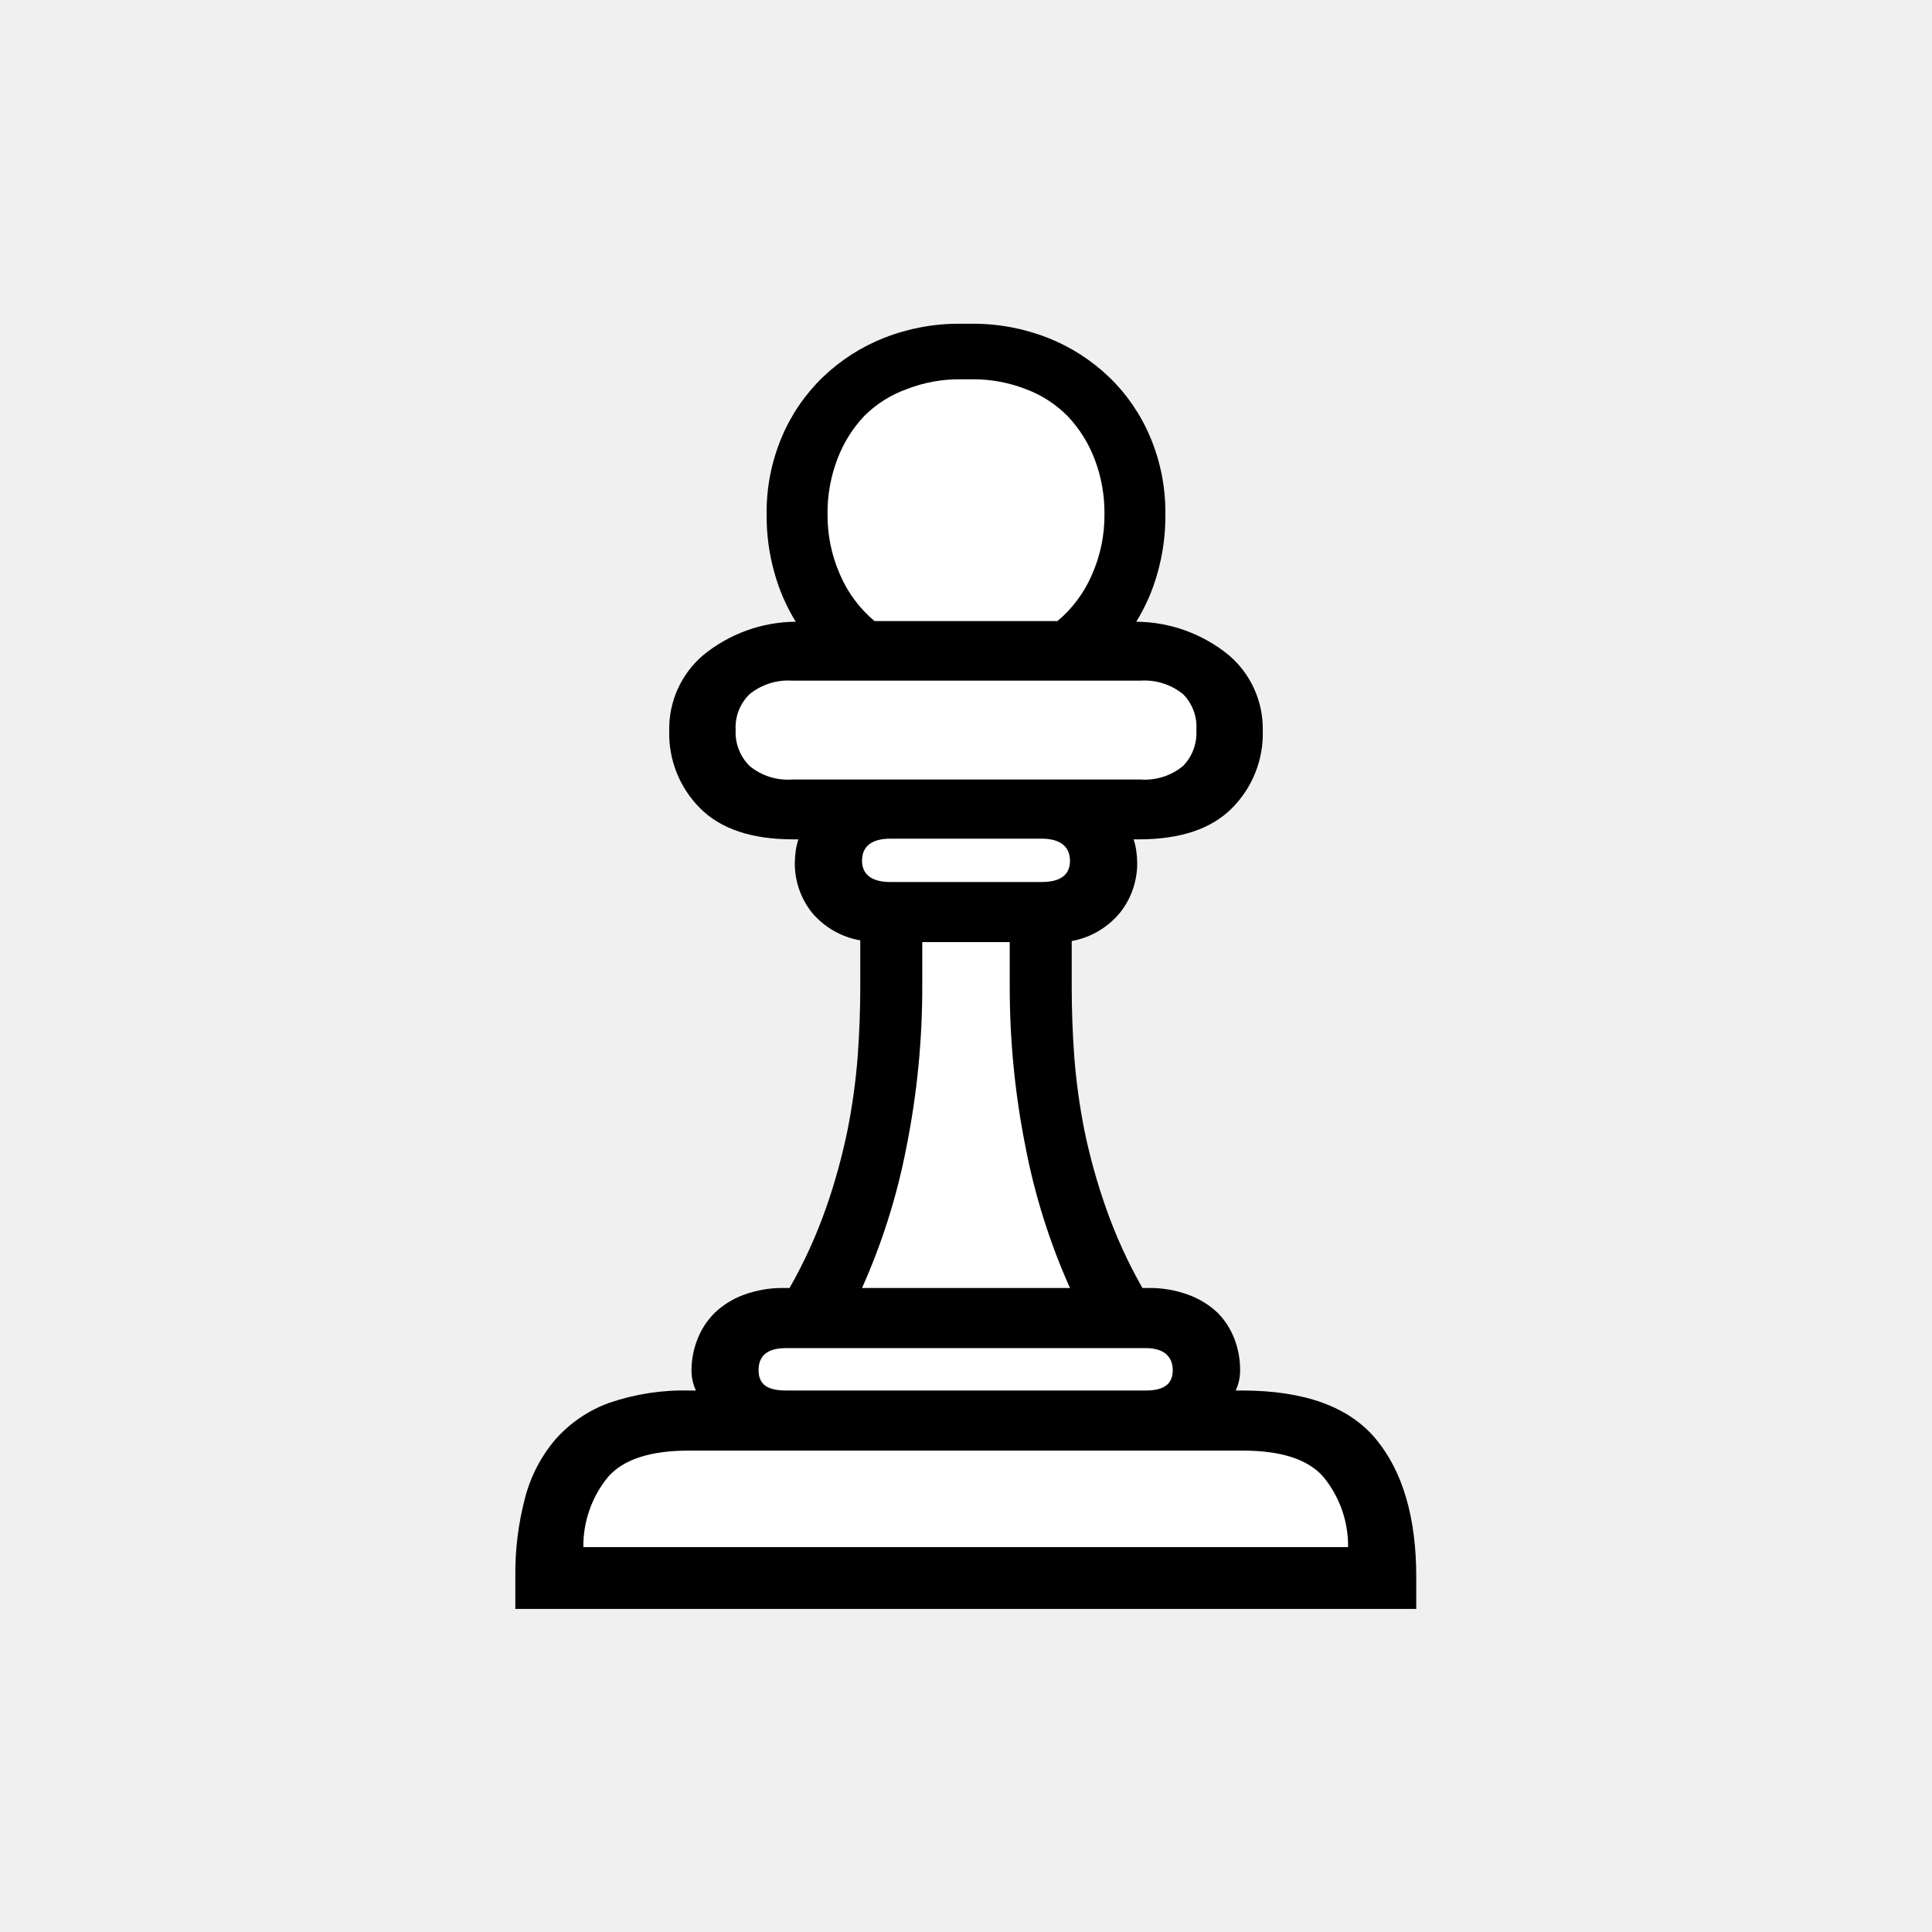
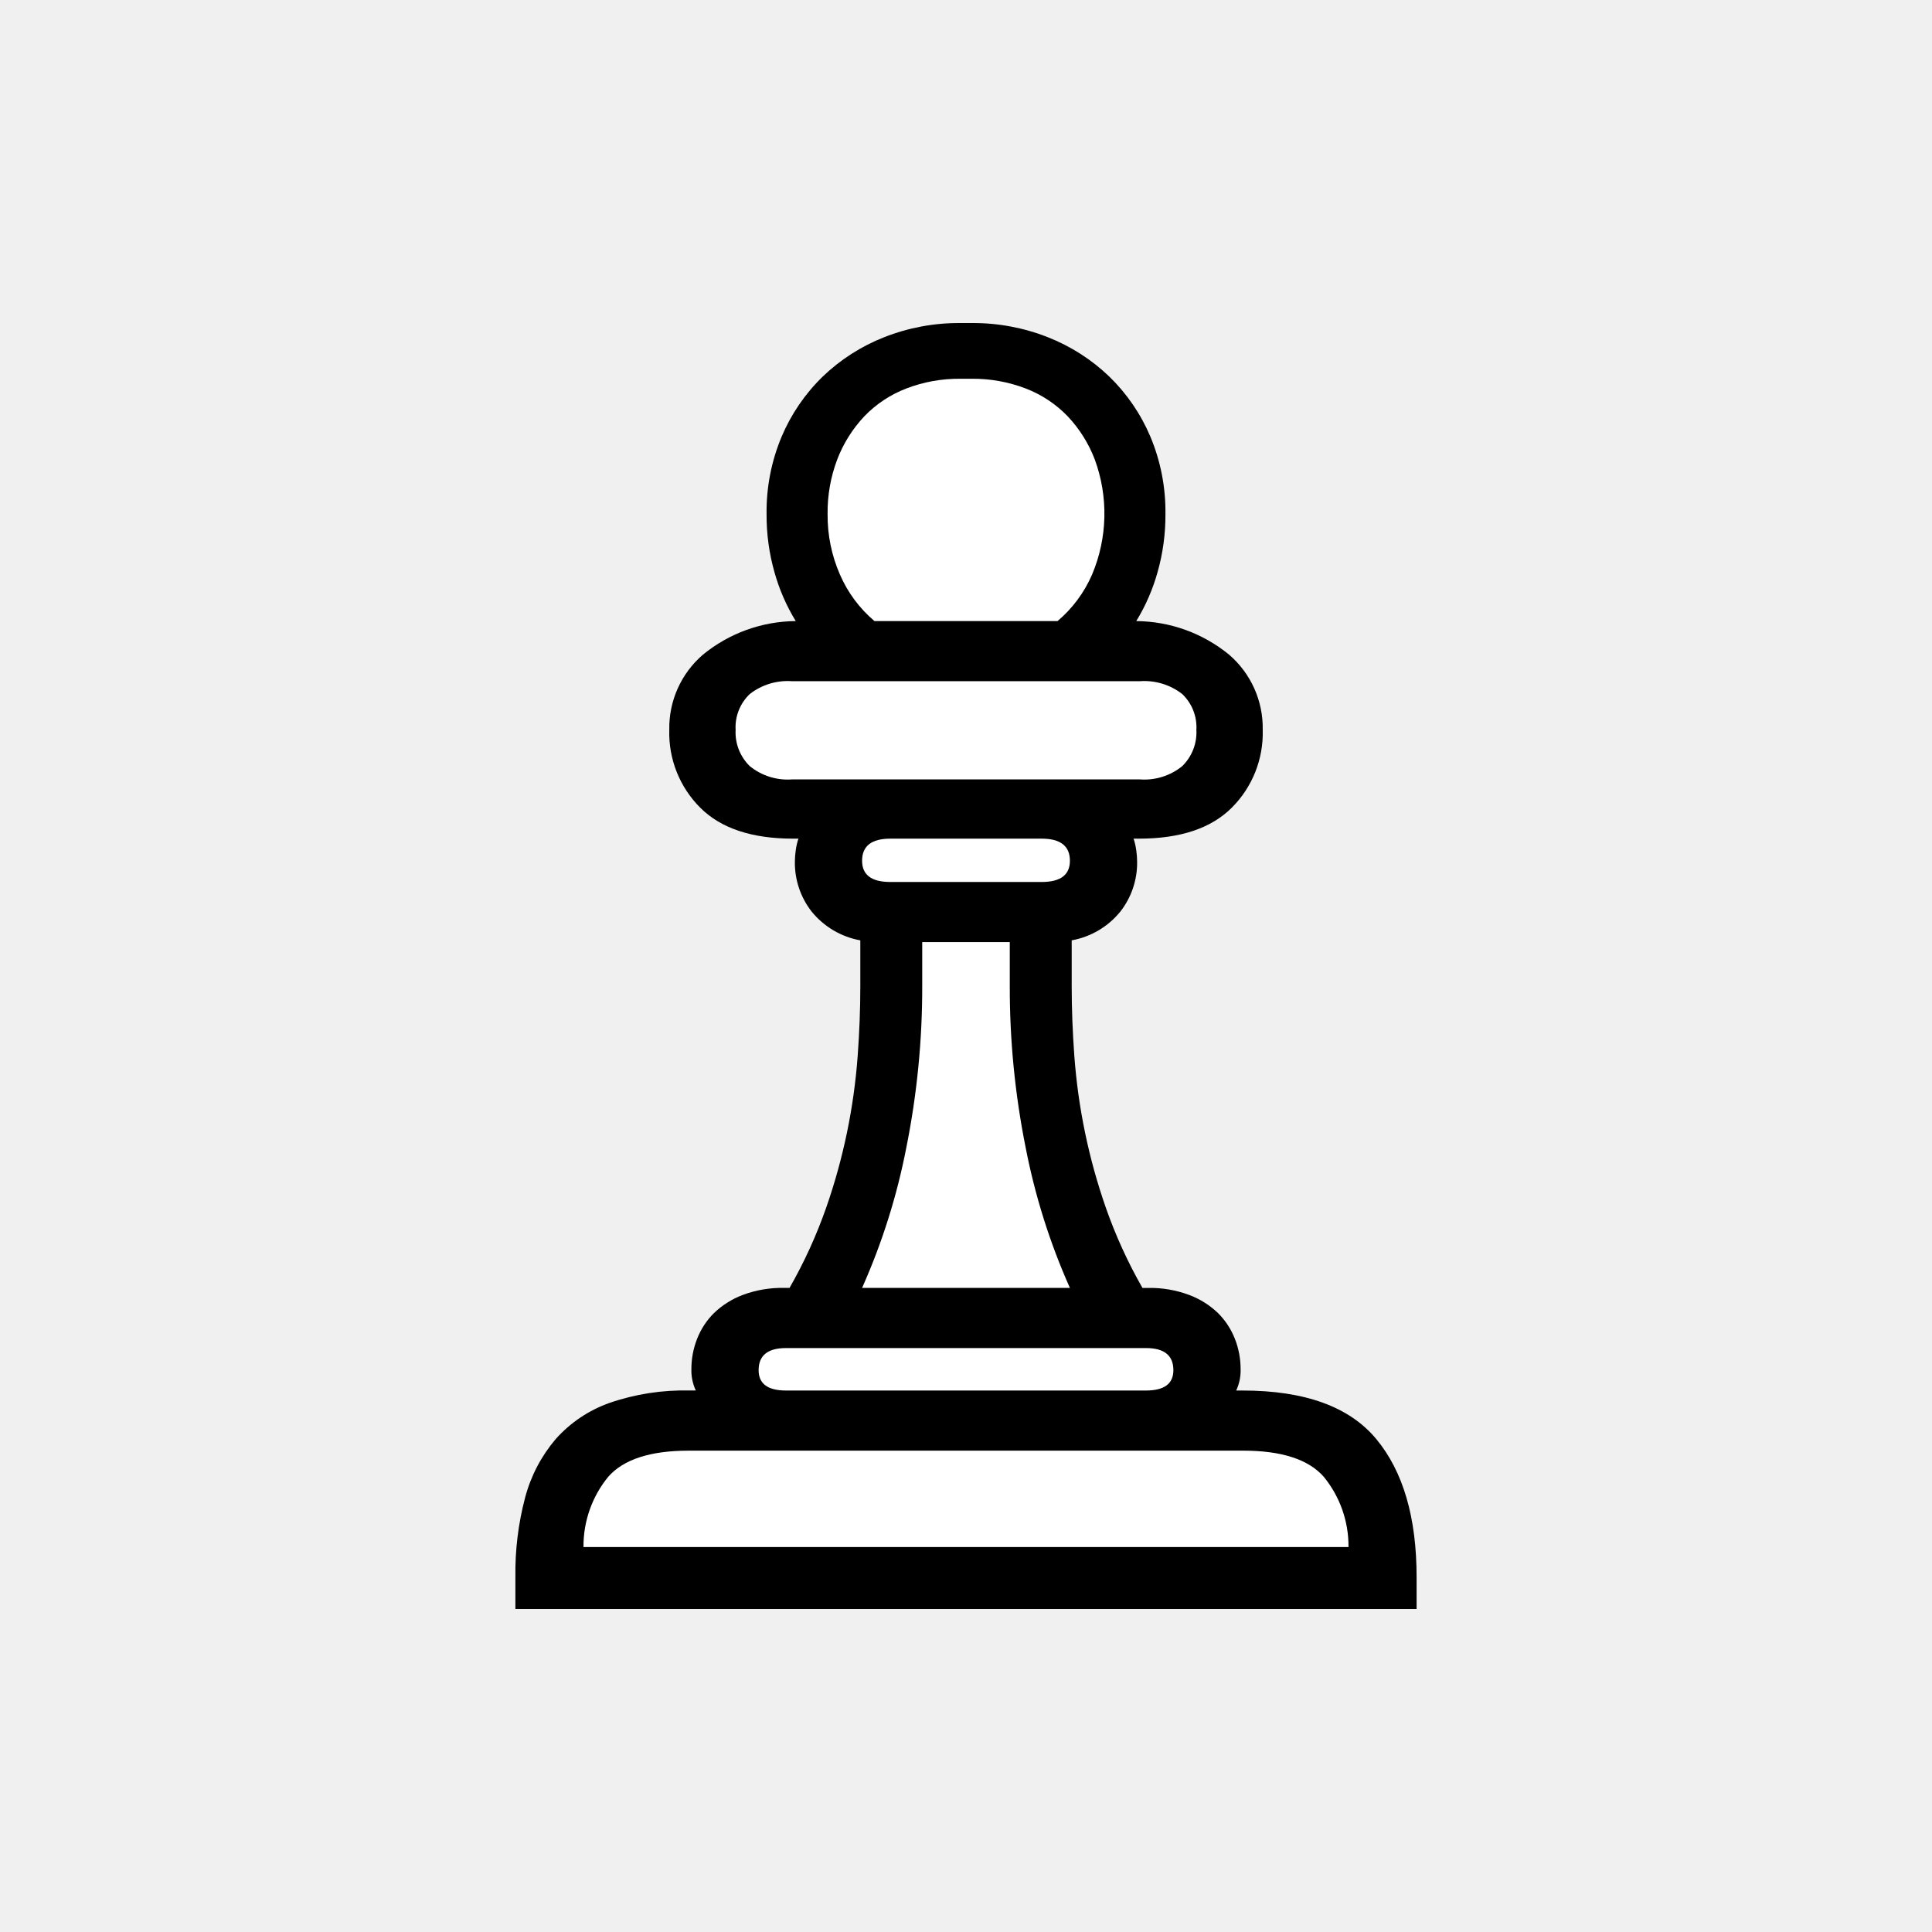
<svg xmlns="http://www.w3.org/2000/svg" width="144" height="144" viewBox="0 0 144 144">
  <g>
-     <path d="M38.41,119.92v-2.37a22,22,0,0,1,.73-5.93,11,11,0,0,1,2.27-4.35,9.81,9.81,0,0,1,4-2.71,17.16,17.16,0,0,1,6-.92h.46a3.51,3.51,0,0,1-.33-1.58A6.32,6.32,0,0,1,52,99.78a5.65,5.65,0,0,1,1.25-1.91,6.28,6.28,0,0,1,2.15-1.35A8.29,8.29,0,0,1,58.45,96h.4a36.36,36.36,0,0,0,2.73-6,44.31,44.31,0,0,0,1.59-5.77,47,47,0,0,0,.76-5.51c.13-1.8.19-3.53.19-5.2V70.09A6.06,6.06,0,0,1,60.5,68a5.9,5.9,0,0,1-1.26-3.73,6.92,6.92,0,0,1,.07-.86,4.4,4.4,0,0,1,.2-.85h-.4q-4.61,0-6.92-2.31a7.86,7.86,0,0,1-2.31-5.8,7.2,7.2,0,0,1,2.51-5.6,11,11,0,0,1,6.92-2.51,14.05,14.05,0,0,1-1.58-3.62,15.4,15.4,0,0,1-.59-4.35,14.38,14.38,0,0,1,1.12-5.77,13.42,13.42,0,0,1,3.06-4.48,14,14,0,0,1,4.58-2.94,15.2,15.2,0,0,1,5.67-1.05h.86a15.2,15.2,0,0,1,5.67,1.05,14,14,0,0,1,4.58,2.94,13.42,13.42,0,0,1,3.06,4.48,14.38,14.38,0,0,1,1.12,5.77,15.4,15.4,0,0,1-.59,4.35,14.05,14.05,0,0,1-1.58,3.62,11,11,0,0,1,6.92,2.51,7.2,7.2,0,0,1,2.51,5.6,7.86,7.86,0,0,1-2.31,5.8q-2.31,2.31-6.92,2.31h-.4a4.4,4.4,0,0,1,.2.85,6.92,6.92,0,0,1,.07.86A5.9,5.9,0,0,1,83.5,68a6.06,6.06,0,0,1-3.62,2.14v3.43c0,1.67.06,3.4.19,5.2a47,47,0,0,0,.76,5.51A44.31,44.31,0,0,0,82.42,90a36.36,36.36,0,0,0,2.73,6h.4a8.29,8.29,0,0,1,3.09.53,6.28,6.28,0,0,1,2.15,1.35A5.65,5.65,0,0,1,92,99.78a6.32,6.32,0,0,1,.43,2.28,3.51,3.51,0,0,1-.33,1.58h.46q7,0,10,3.63t3,10.28v2.37Z" />
-     <path d="M51.33,108.12q-4.28,0-6,1.95a8.11,8.11,0,0,0-1.85,5.24h57a8.11,8.11,0,0,0-1.85-5.24q-1.71-1.95-6-1.95Z" style="fill: #fff" />
-     <path d="M54.83,54.4a3.53,3.53,0,0,0,1.05,2.7,4.49,4.49,0,0,0,3.17,1H85a4.49,4.49,0,0,0,3.17-1,3.53,3.53,0,0,0,1-2.7,3.44,3.44,0,0,0-1-2.67,4.59,4.59,0,0,0-3.17-1H59.05a4.59,4.59,0,0,0-3.17,1A3.44,3.44,0,0,0,54.83,54.4Z" style="fill: #fff" />
-     <path d="M85.41,103.64c1.37,0,2-.5,2-1.52s-.68-1.64-2-1.64H58.59c-1.37,0-2.05.55-2.05,1.64s.68,1.52,2.05,1.52Z" style="fill: #fff" />
-     <path d="M61.68,38.32a10.9,10.9,0,0,0,.93,4.51,9.32,9.32,0,0,0,2.57,3.46H78.82a9.32,9.32,0,0,0,2.57-3.46,10.9,10.9,0,0,0,.93-4.51,11.15,11.15,0,0,0-.73-4.09,9.66,9.66,0,0,0-2-3.2A8.57,8.57,0,0,0,76.45,29a10.76,10.76,0,0,0-4-.73h-.86a10.76,10.76,0,0,0-4,.73A8.57,8.57,0,0,0,64.42,31a9.66,9.66,0,0,0-2,3.2A11.15,11.15,0,0,0,61.68,38.32Z" style="fill: #fff" />
-     <path d="M64.25,64.16c0,1,.71,1.58,2.11,1.58H77.64c1.4,0,2.11-.53,2.11-1.58s-.71-1.65-2.11-1.65H66.36C65,62.51,64.25,63.06,64.25,64.16Z" style="fill: #fff" />
-     <path d="M68.74,73.45a60.63,60.63,0,0,1-1.19,12.1A47.75,47.75,0,0,1,64.25,96h15.5a47.75,47.75,0,0,1-3.3-10.44,60.63,60.63,0,0,1-1.19-12.1V70.22H68.74Z" style="fill: #fff" />
+     <path d="M38.415,119.922v-2.373a21.924,21.924,0,0,1,.725-5.933,11.113,11.113,0,0,1,2.274-4.351,9.727,9.727,0,0,1,4.021-2.703,17.103,17.103,0,0,1,5.966-.923h.461a3.498,3.498,0,0,1-.33-1.582,6.149,6.149,0,0,1,.428-2.274,5.562,5.562,0,0,1,1.252-1.912,6.295,6.295,0,0,1,2.142-1.351,8.315,8.315,0,0,1,3.098-.527h.396A36.095,36.095,0,0,0,61.585,89.996a44.121,44.121,0,0,0,2.34-11.272q.198-2.703.198-5.208V70.088A6.057,6.057,0,0,1,60.497,67.946a5.907,5.907,0,0,1-1.252-3.724,6.086,6.086,0,0,1,.066-.857,4.918,4.918,0,0,1,.198-.857H59.113q-4.614,0-6.921-2.307a7.865,7.865,0,0,1-2.307-5.801,7.206,7.206,0,0,1,2.505-5.603A11.052,11.052,0,0,1,59.311,46.292a14.354,14.354,0,0,1-1.582-3.625,15.524,15.524,0,0,1-.593-4.351,14.445,14.445,0,0,1,1.121-5.768,13.667,13.667,0,0,1,3.065-4.482,13.997,13.997,0,0,1,4.581-2.933,15.14,15.14,0,0,1,5.669-1.055h.857a15.14,15.14,0,0,1,5.669,1.055,13.997,13.997,0,0,1,4.581,2.933A13.667,13.667,0,0,1,85.744,32.548a14.445,14.445,0,0,1,1.121,5.768,15.524,15.524,0,0,1-.593,4.351,14.354,14.354,0,0,1-1.582,3.625,11.052,11.052,0,0,1,6.921,2.505,7.206,7.206,0,0,1,2.505,5.603,7.865,7.865,0,0,1-2.307,5.801Q89.501,62.509,84.887,62.508h-.396a4.918,4.918,0,0,1,.198.857,6.086,6.086,0,0,1,.066.857A5.907,5.907,0,0,1,83.503,67.946a6.057,6.057,0,0,1-3.625,2.142v3.428q0,2.506.198,5.208a44.121,44.121,0,0,0,2.34,11.272,36.095,36.095,0,0,0,2.736,5.999h.396a8.315,8.315,0,0,1,3.098.527,6.295,6.295,0,0,1,2.142,1.351,5.562,5.562,0,0,1,1.252,1.912,6.149,6.149,0,0,1,.428,2.274,3.498,3.498,0,0,1-.33,1.582h.461q6.987,0,9.987,3.625t2.999,10.283v2.373Z" />
+     <path d="M51.335,108.123q-4.285,0-5.999,1.945a8.16,8.16,0,0,0-1.846,5.24h57.019a8.16,8.16,0,0,0-1.846-5.24q-1.714-1.943-5.999-1.945Z" style="fill: #fff" />
+     <path d="M54.828,54.4a3.524,3.524,0,0,0,1.055,2.703,4.477,4.477,0,0,0,3.164.989H84.953a4.477,4.477,0,0,0,3.164-.989,3.524,3.524,0,0,0,1.055-2.703,3.419,3.419,0,0,0-1.055-2.67,4.583,4.583,0,0,0-3.164-.956H59.047a4.583,4.583,0,0,0-3.164.956A3.419,3.419,0,0,0,54.828,54.4Z" style="fill: #fff" />
+     <path d="M85.414,103.641q2.043,0,2.043-1.516,0-1.647-2.043-1.648H58.586q-2.043,0-2.043,1.648,0,1.517,2.043,1.516Z" style="fill: #fff" />
+     <path d="M61.684,38.316a10.991,10.991,0,0,0,.923,4.515,9.464,9.464,0,0,0,2.571,3.461h13.645a9.464,9.464,0,0,0,2.571-3.461,11.681,11.681,0,0,0,.198-8.602,9.769,9.769,0,0,0-2.01-3.197,8.612,8.612,0,0,0-3.131-2.076,10.902,10.902,0,0,0-4.021-.725h-.857a10.902,10.902,0,0,0-4.021.725A8.612,8.612,0,0,0,64.419,31.032a9.769,9.769,0,0,0-2.01,3.197A11.092,11.092,0,0,0,61.684,38.316Z" style="fill: #fff" />
+     <path d="M64.255,64.156q0,1.582,2.109,1.582H77.636q2.109,0,2.109-1.582,0-1.647-2.109-1.648H66.364Q64.255,62.508,64.255,64.156Z" style="fill: #fff" />
+     <path d="M68.737,73.45a60.545,60.545,0,0,1-1.187,12.096,48.188,48.188,0,0,1-3.296,10.448H79.745a48.188,48.188,0,0,1-3.296-10.448A60.545,60.545,0,0,1,75.263,73.45v-3.23H68.737Z" style="fill: #fff" />
  </g>
</svg>
